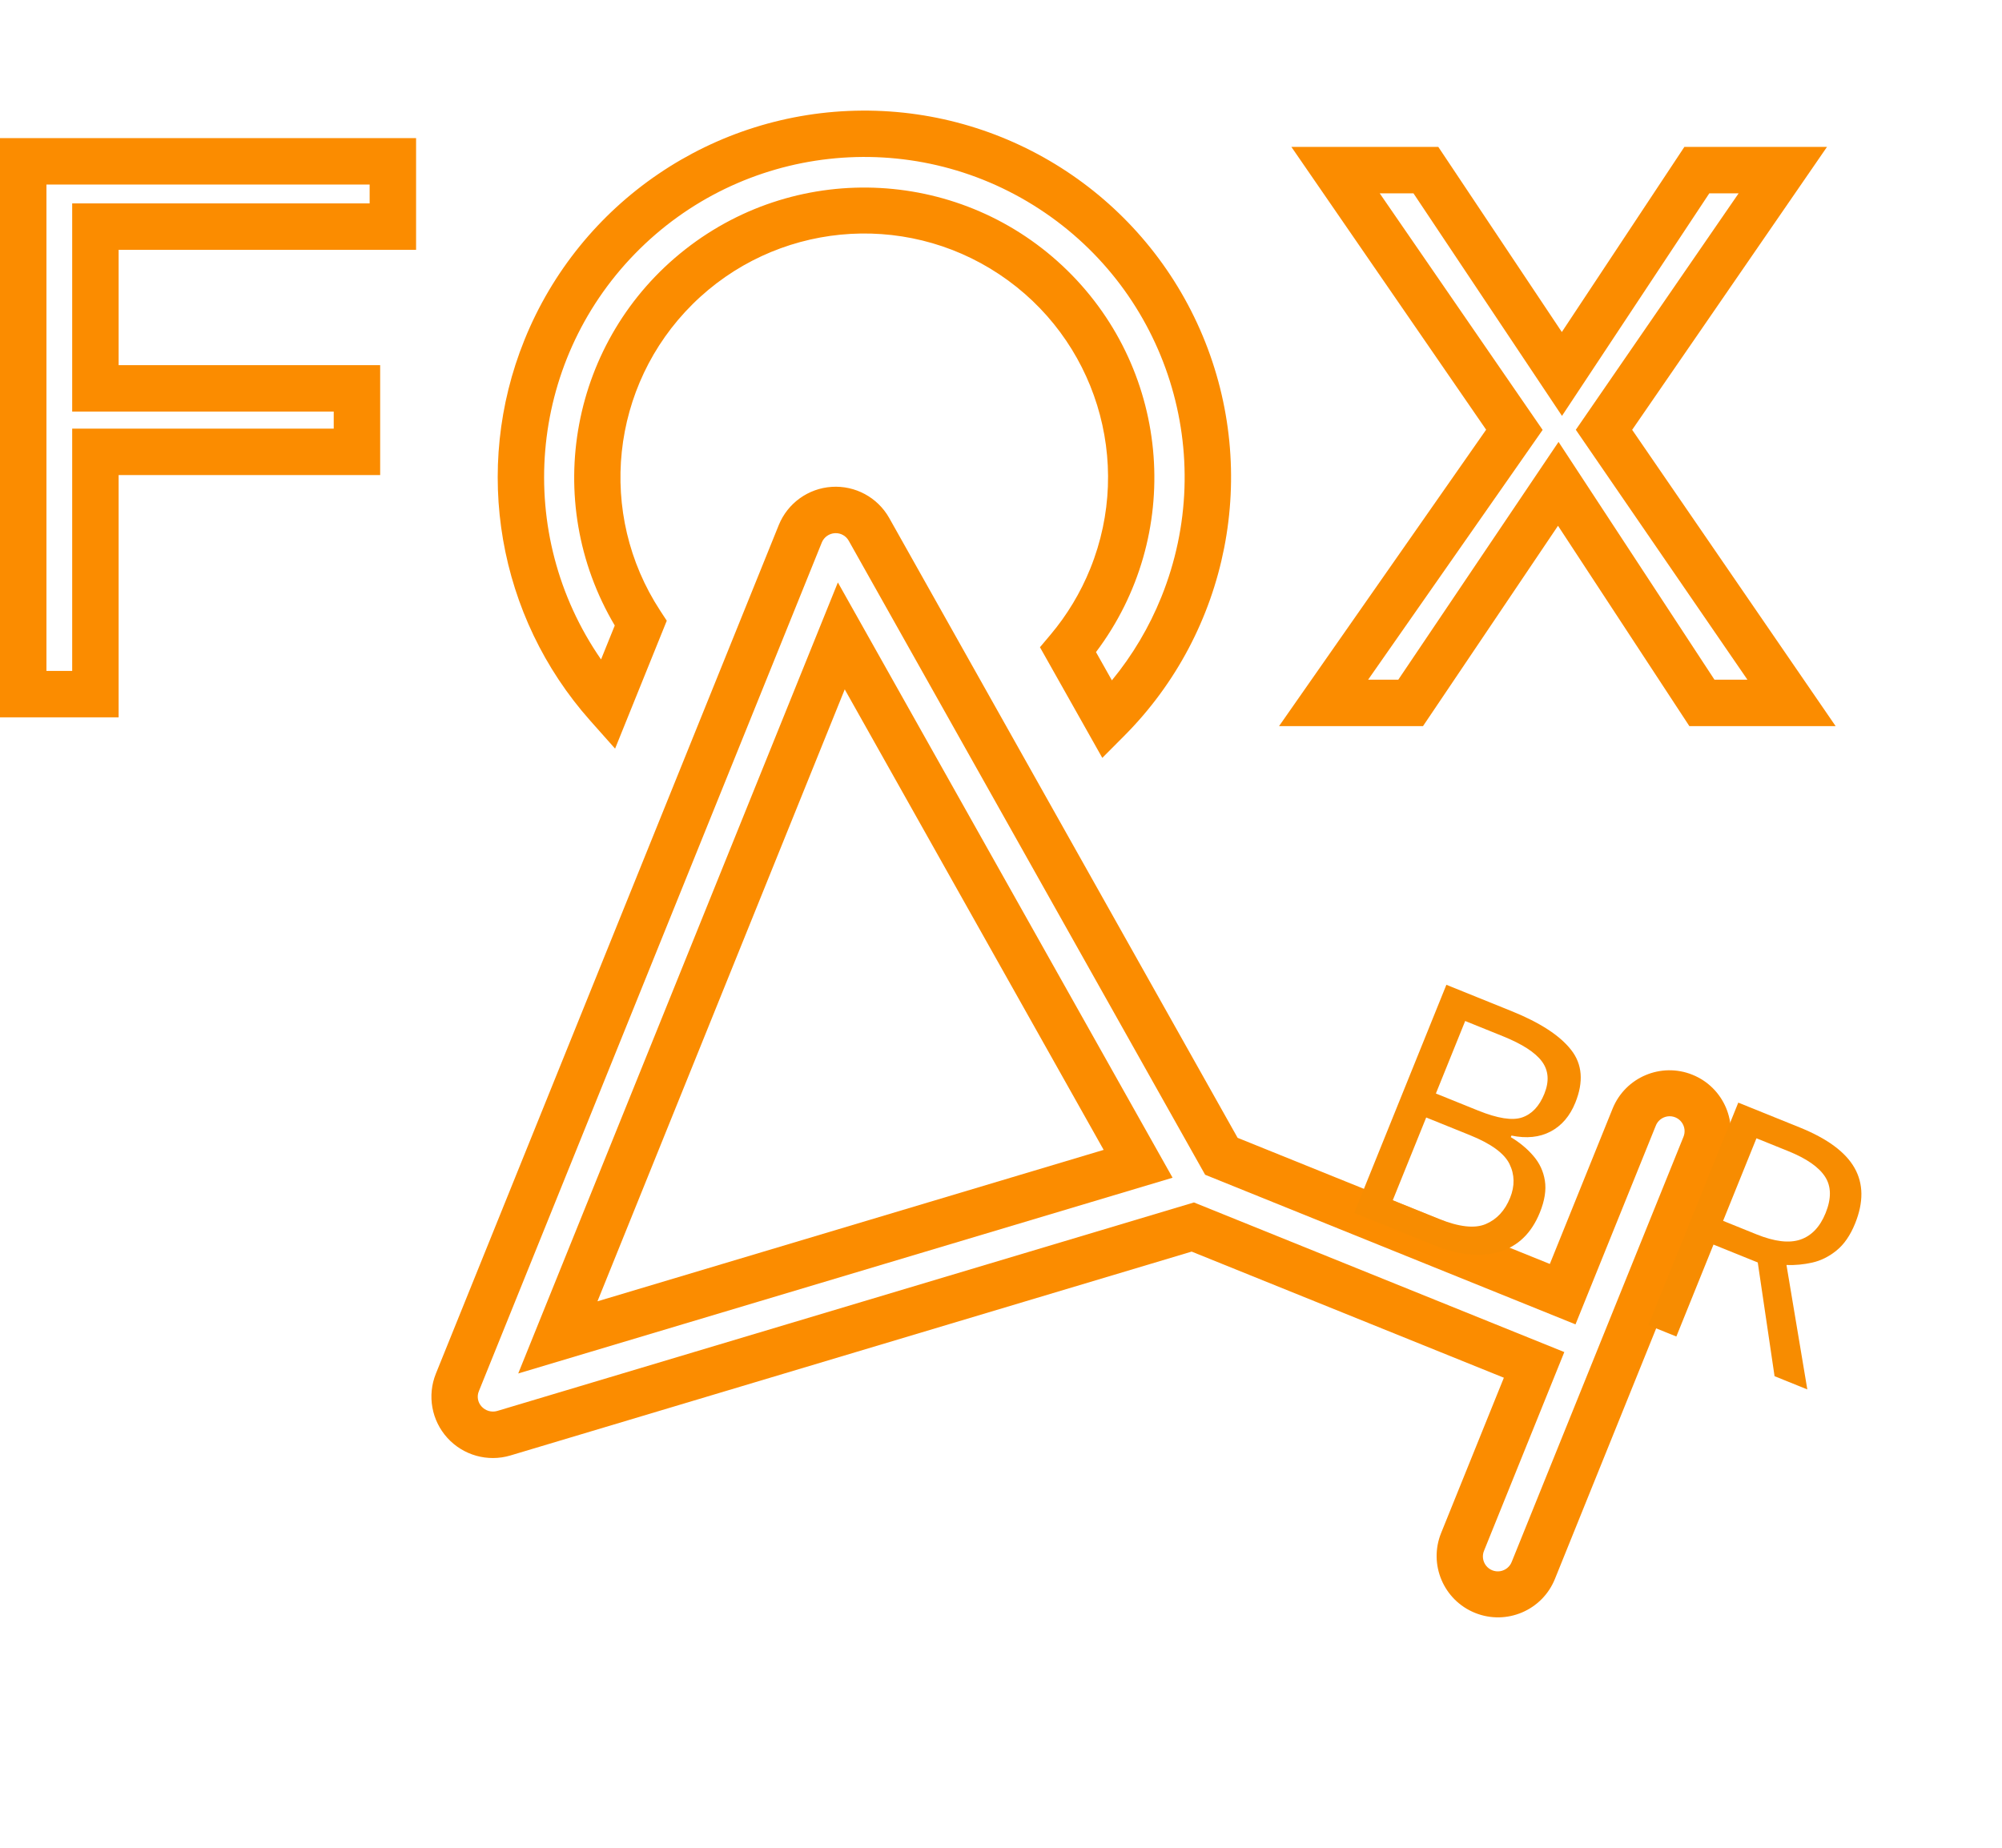
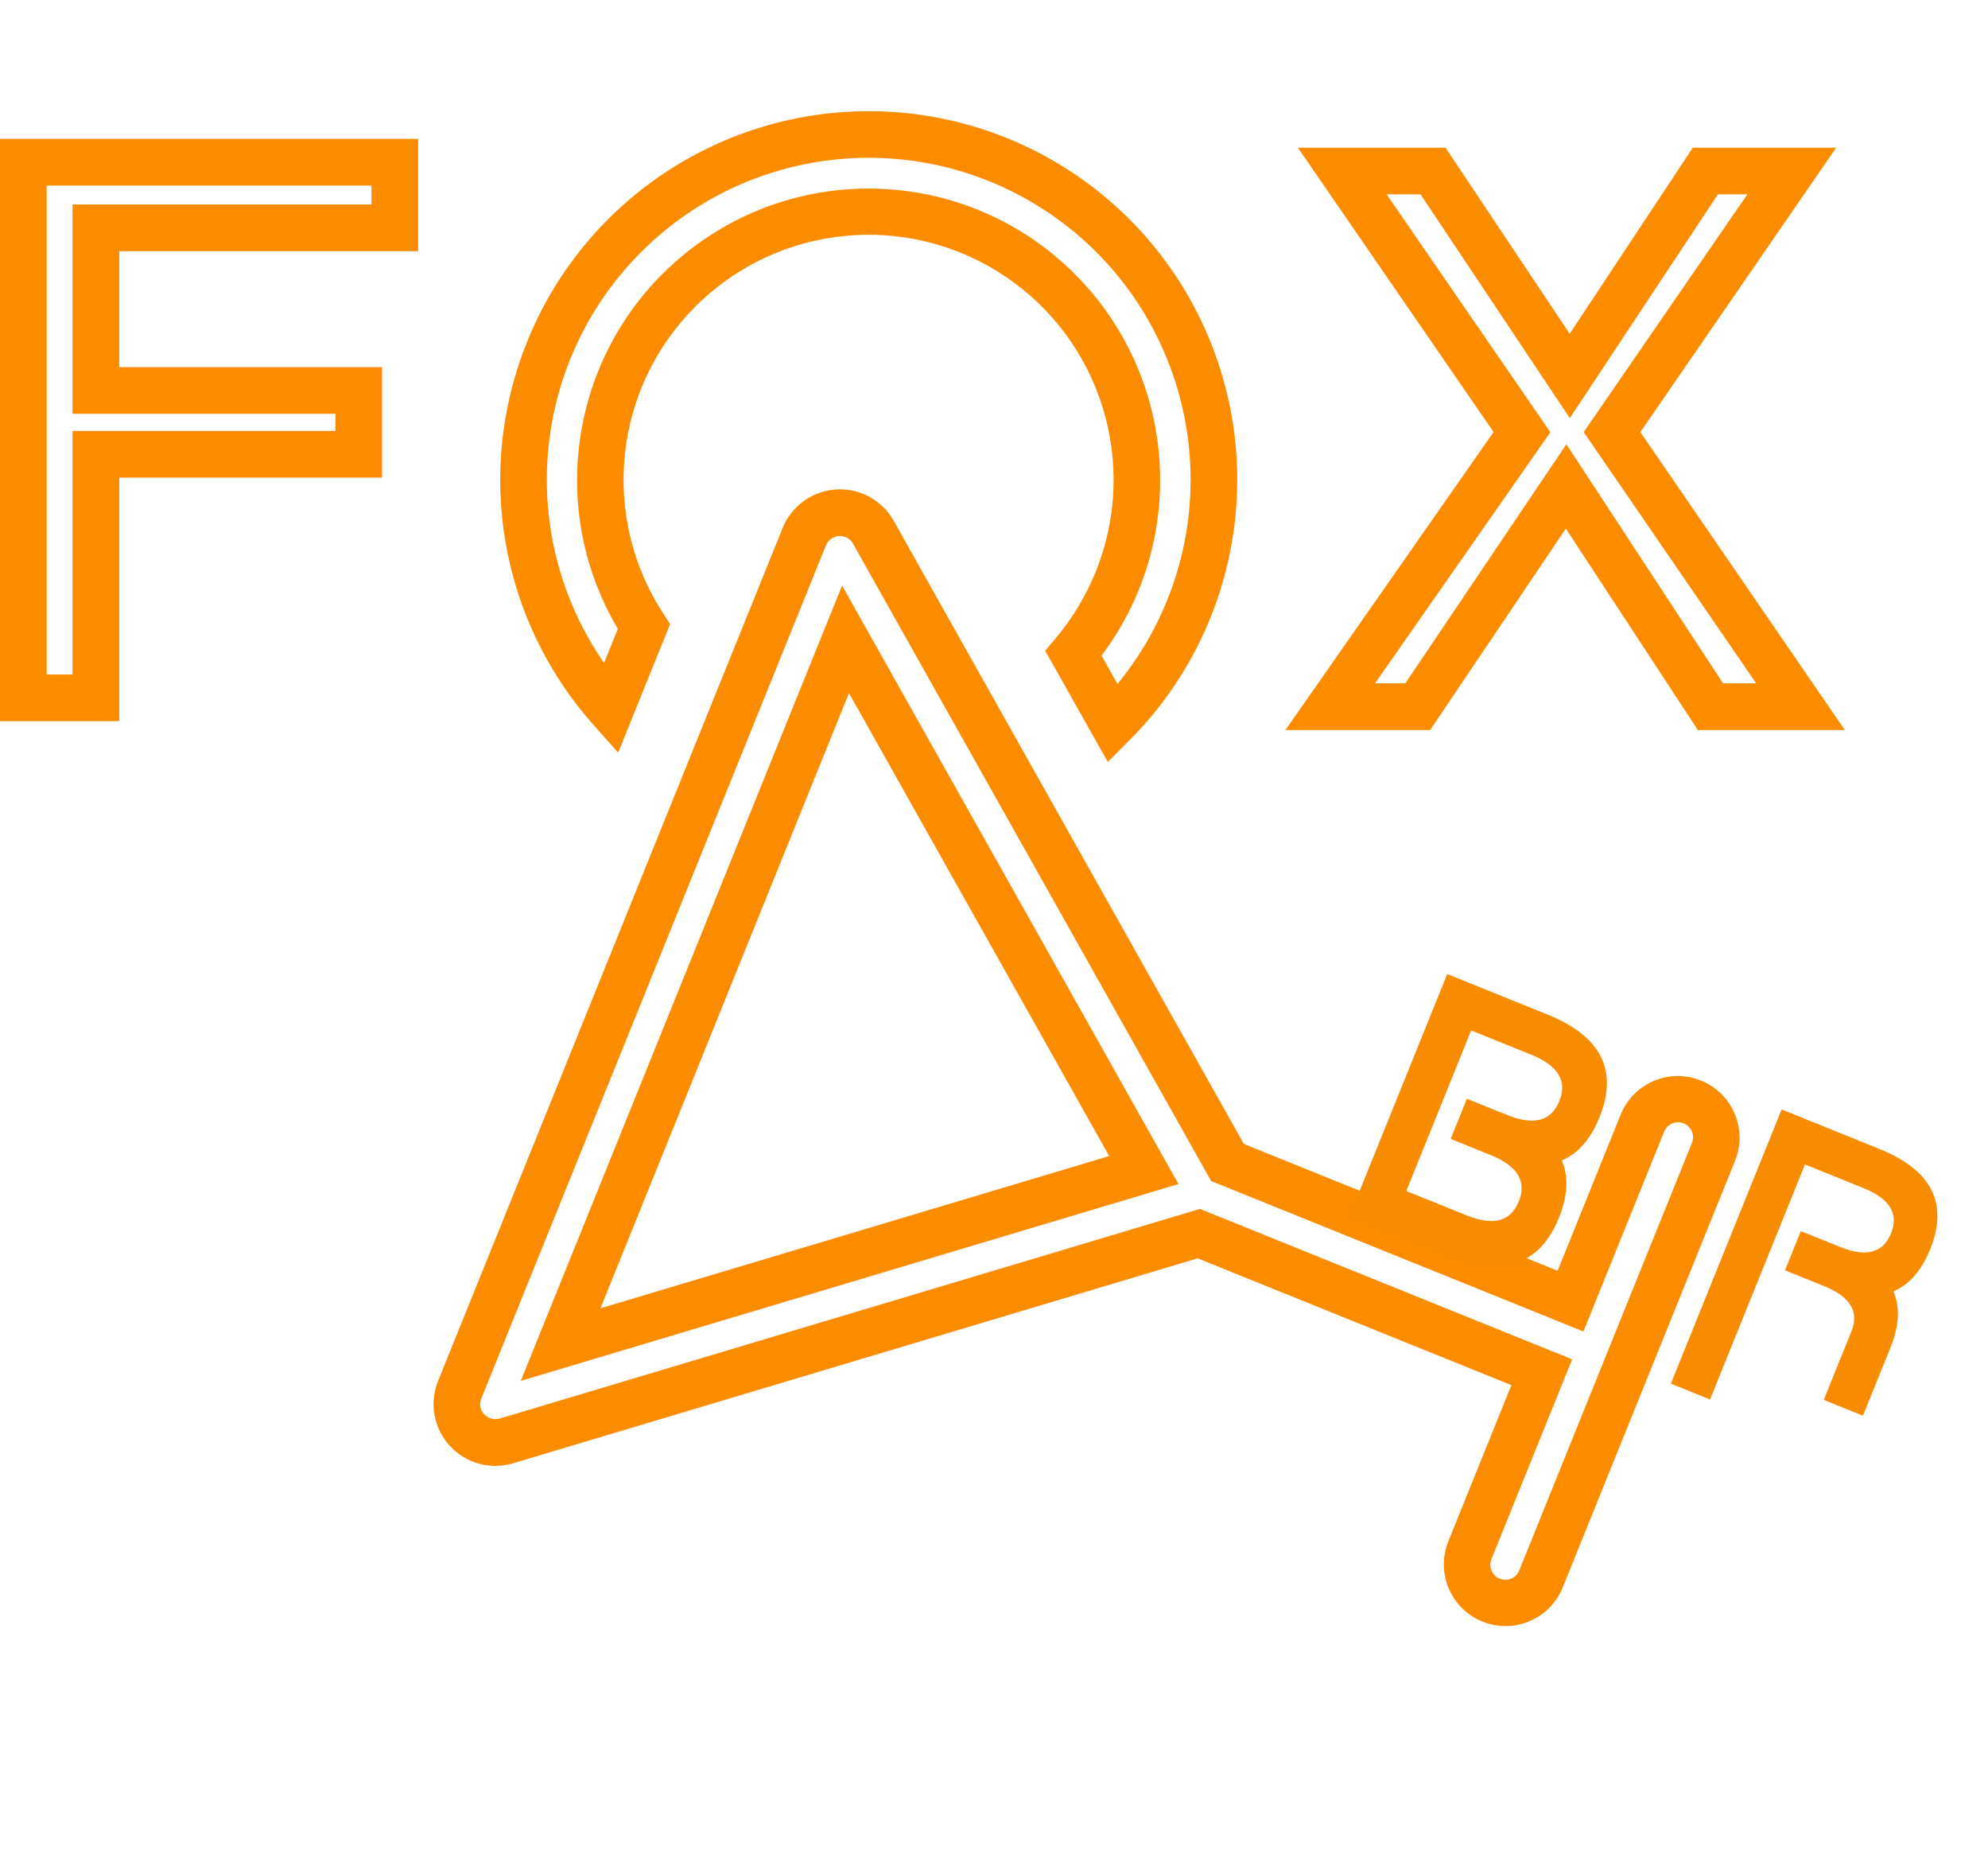
- <svg xmlns="http://www.w3.org/2000/svg" width="476.344" height="439.75" viewBox="0 0 476.344 439.75">
+ <svg xmlns="http://www.w3.org/2000/svg" width="470.651" height="439.75" viewBox="0 0 470.651 439.75">
  <g id="Grupo_6" data-name="Grupo 6" transform="translate(-33 -17.39)">
    <g id="Grupo_1" data-name="Grupo 1" transform="translate(-125.734 -141.707)">
      <path id="martini-glass-citrus-light" d="M245.019,145.214a63.92,63.92,0,0,1-19.91-3.177L213.2,156.956A81.706,81.706,0,1,0,171.845,45.379H192.89a63.529,63.529,0,1,1,52.129,99.835ZM9.047,72.607A8.95,8.95,0,0,0,.879,77.769a9.165,9.165,0,0,0,1.078,9.586L108.881,221v87.582H63.5a9.076,9.076,0,1,0,0,18.152h108.91a9.076,9.076,0,1,0,0-18.152H127.033V221L233.958,87.355a9.094,9.094,0,0,0-7.091-14.748ZM207.979,90.759,117.957,203.3,27.936,90.759Z" transform="translate(196.848 469.253) rotate(-68)" fill="none" />
      <path id="martini-glass-citrus-light_-_Contorno" data-name="martini-glass-citrus-light - Contorno" d="M250.55,0a87.235,87.235,0,1,1-33.97,167.569l-6.721-2.836,18.855-23.614,3.643,1.192a58.4,58.4,0,0,0,18.192,2.9,58.007,58.007,0,1,0-47.6-91.154L201.3,56.427H168.472l3.955-7.977A87.181,87.181,0,0,1,250.55,0Zm.057,163.422A76.2,76.2,0,1,0,186.9,45.379h8.71a69.019,69.019,0,1,1,37.024,108.534l-4.813,6.027A75.908,75.908,0,0,0,250.607,163.422ZM14.578,72.607H232.4a14.618,14.618,0,0,1,11.422,23.7l-.018.022L138.088,228.459v80.12h39.856a14.6,14.6,0,1,1,0,29.2H69.033a14.6,14.6,0,1,1,0-29.2h39.855v-80.12L3.156,96.308a14.618,14.618,0,0,1,11.421-23.7ZM235.166,89.441a3.532,3.532,0,0,0,.443-3.714,3.591,3.591,0,0,0-3.21-2.072H14.578a3.425,3.425,0,0,0-3.158,1.964,3.656,3.656,0,0,0,.39,3.82L119.936,224.583v95.044h-50.9a3.552,3.552,0,1,0,0,7.1h108.91a3.552,3.552,0,1,0,0-7.1h-50.9V224.583ZM21.975,90.759H225L123.488,217.666Zm180.042,11.048H44.959l78.529,98.174Z" transform="translate(189.655 472.312) rotate(-68)" fill="#fb8c00" />
      <path id="F_X_-_Contorno" data-name="F    X - Contorno" d="M1.734-23.953h99V2.63H29.958V30.077H92.187V56.228H29.958v57.655H1.734ZM89.684-12.905h-76.9V102.836H18.91V45.181H81.139V41.124H18.91V-8.417H89.684Z" transform="translate(157 215.917)" fill="#fb8c00" />
      <path id="F_X_-_Contorno-2" data-name="F    X - Contorno" d="M56.782-23.953H91.738L121.131,20.1l29.158-44.05h33.933L137.865,43.373l48.412,70.51h-34.8L120.223,66.207,88.1,113.883H53.847l49.273-70.538ZM85.828-12.905H77.8l38.763,56.3L75.041,102.836H82.22l38.13-56.586,37.1,56.586h7.842L124.458,43.364,163.2-12.905h-6.977L121.168,40.056Z" transform="translate(409.215 218.006)" fill="#fb8c00" />
    </g>
    <g id="Grupo_5" data-name="Grupo 5" transform="translate(98.784 -131.059) rotate(22)">
-       <text id="B_" data-name="B " transform="translate(393.536 309.193)" fill="#f78c01" font-size="82" font-family="ALIENCYBERNETICS, ALIEN CYBERNETICS">
-         <tspan x="0" y="0">B </tspan>
-       </text>
-       <text id="_R" data-name=" R" transform="translate(447.821 307.753)" fill="#f78c01" font-size="80" font-family="ALIENCYBERNETICS, ALIEN CYBERNETICS">
-         <tspan x="0" y="0" xml:space="preserve"> R</tspan>
-       </text>
+       <path id="Trazado_3" data-name="Trazado 3" d="M20.5-35.875H30.75Q41-35.875,41-43.562T30.75-51.25H15.375v41H30.75Q41-10.25,41-17.937T30.75-25.625H20.5ZM30.75-61.5q20.5,0,20.5,17.938,0,8.368-4.444,12.813,4.444,4.444,4.444,12.813Q51.25,0,30.75,0H5.125V-61.5Z" transform="translate(393.536 309.193)" fill="#f78c01" />
+       <path id="Trazado_4" data-name="Trazado 4" d="M46.25,10h-10V-60h25q20,0,20,17.5,0,8.164-4.336,12.5,4.336,4.336,4.336,12.5V0h-10V-17.5q0-7.5-10-7.5h-10V-35h10q10,0,10-7.5t-10-7.5h-15Z" transform="translate(447.821 307.753)" fill="#f78c01" />
    </g>
  </g>
</svg>
